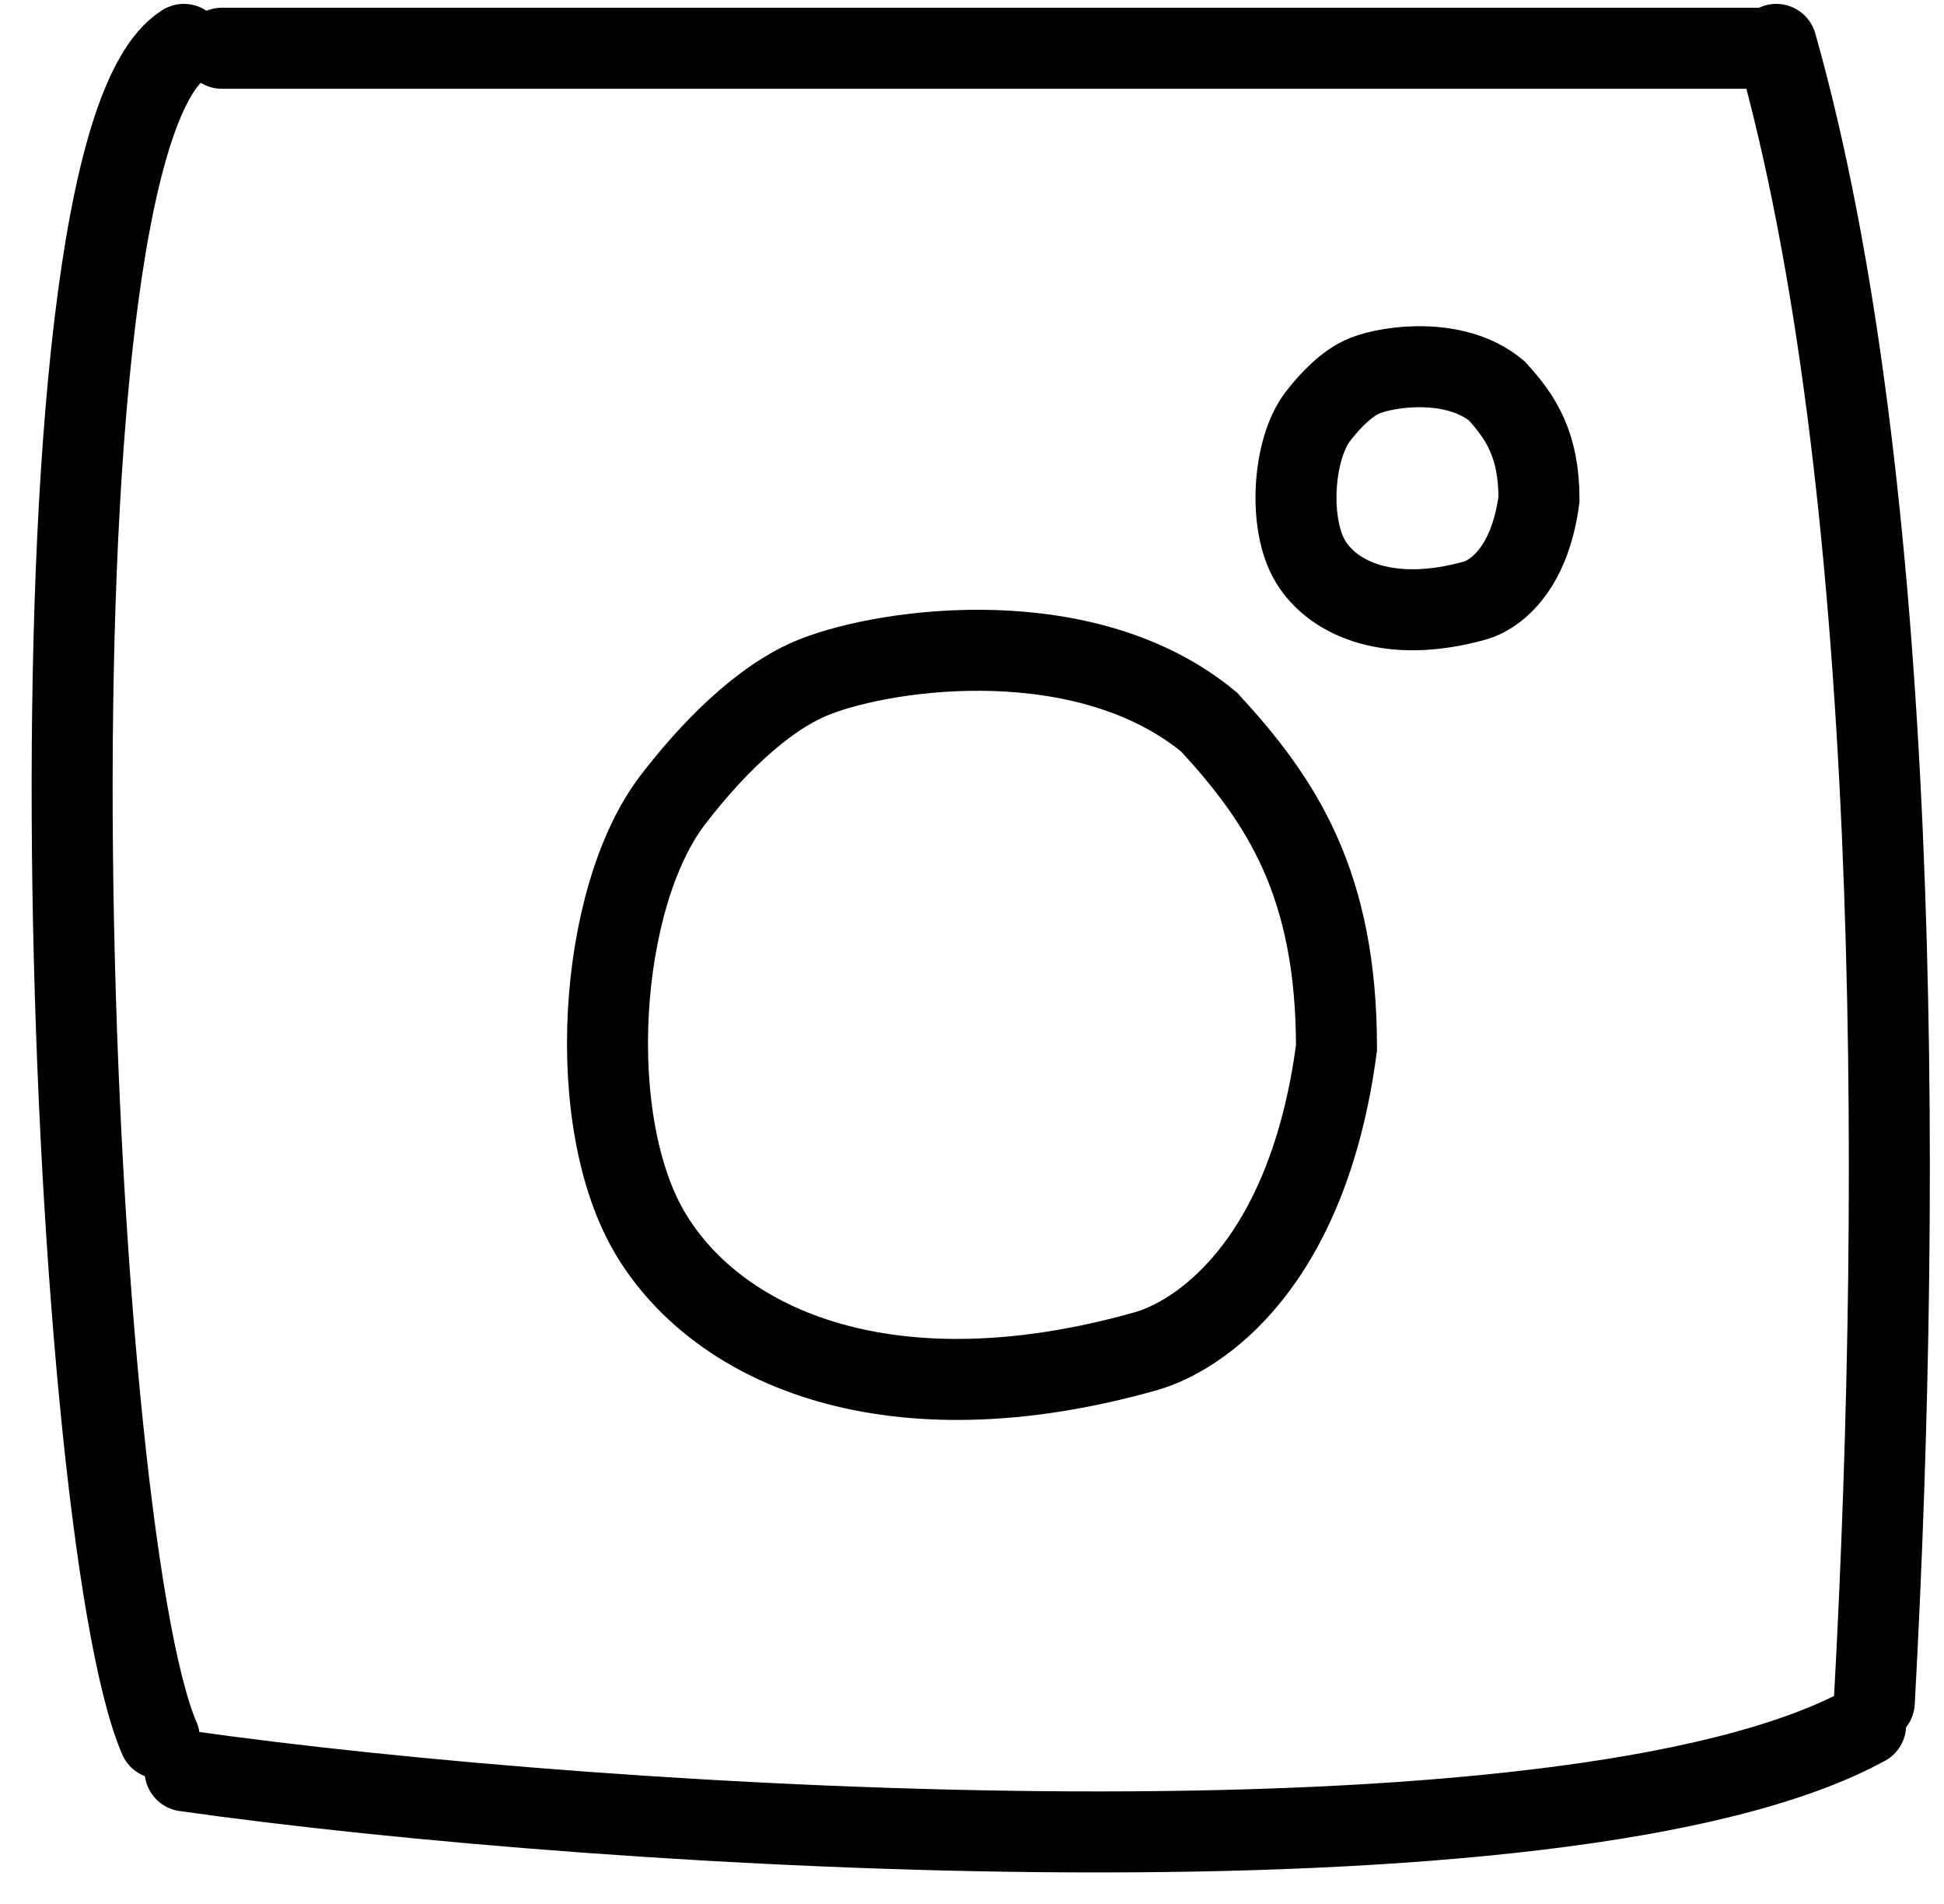
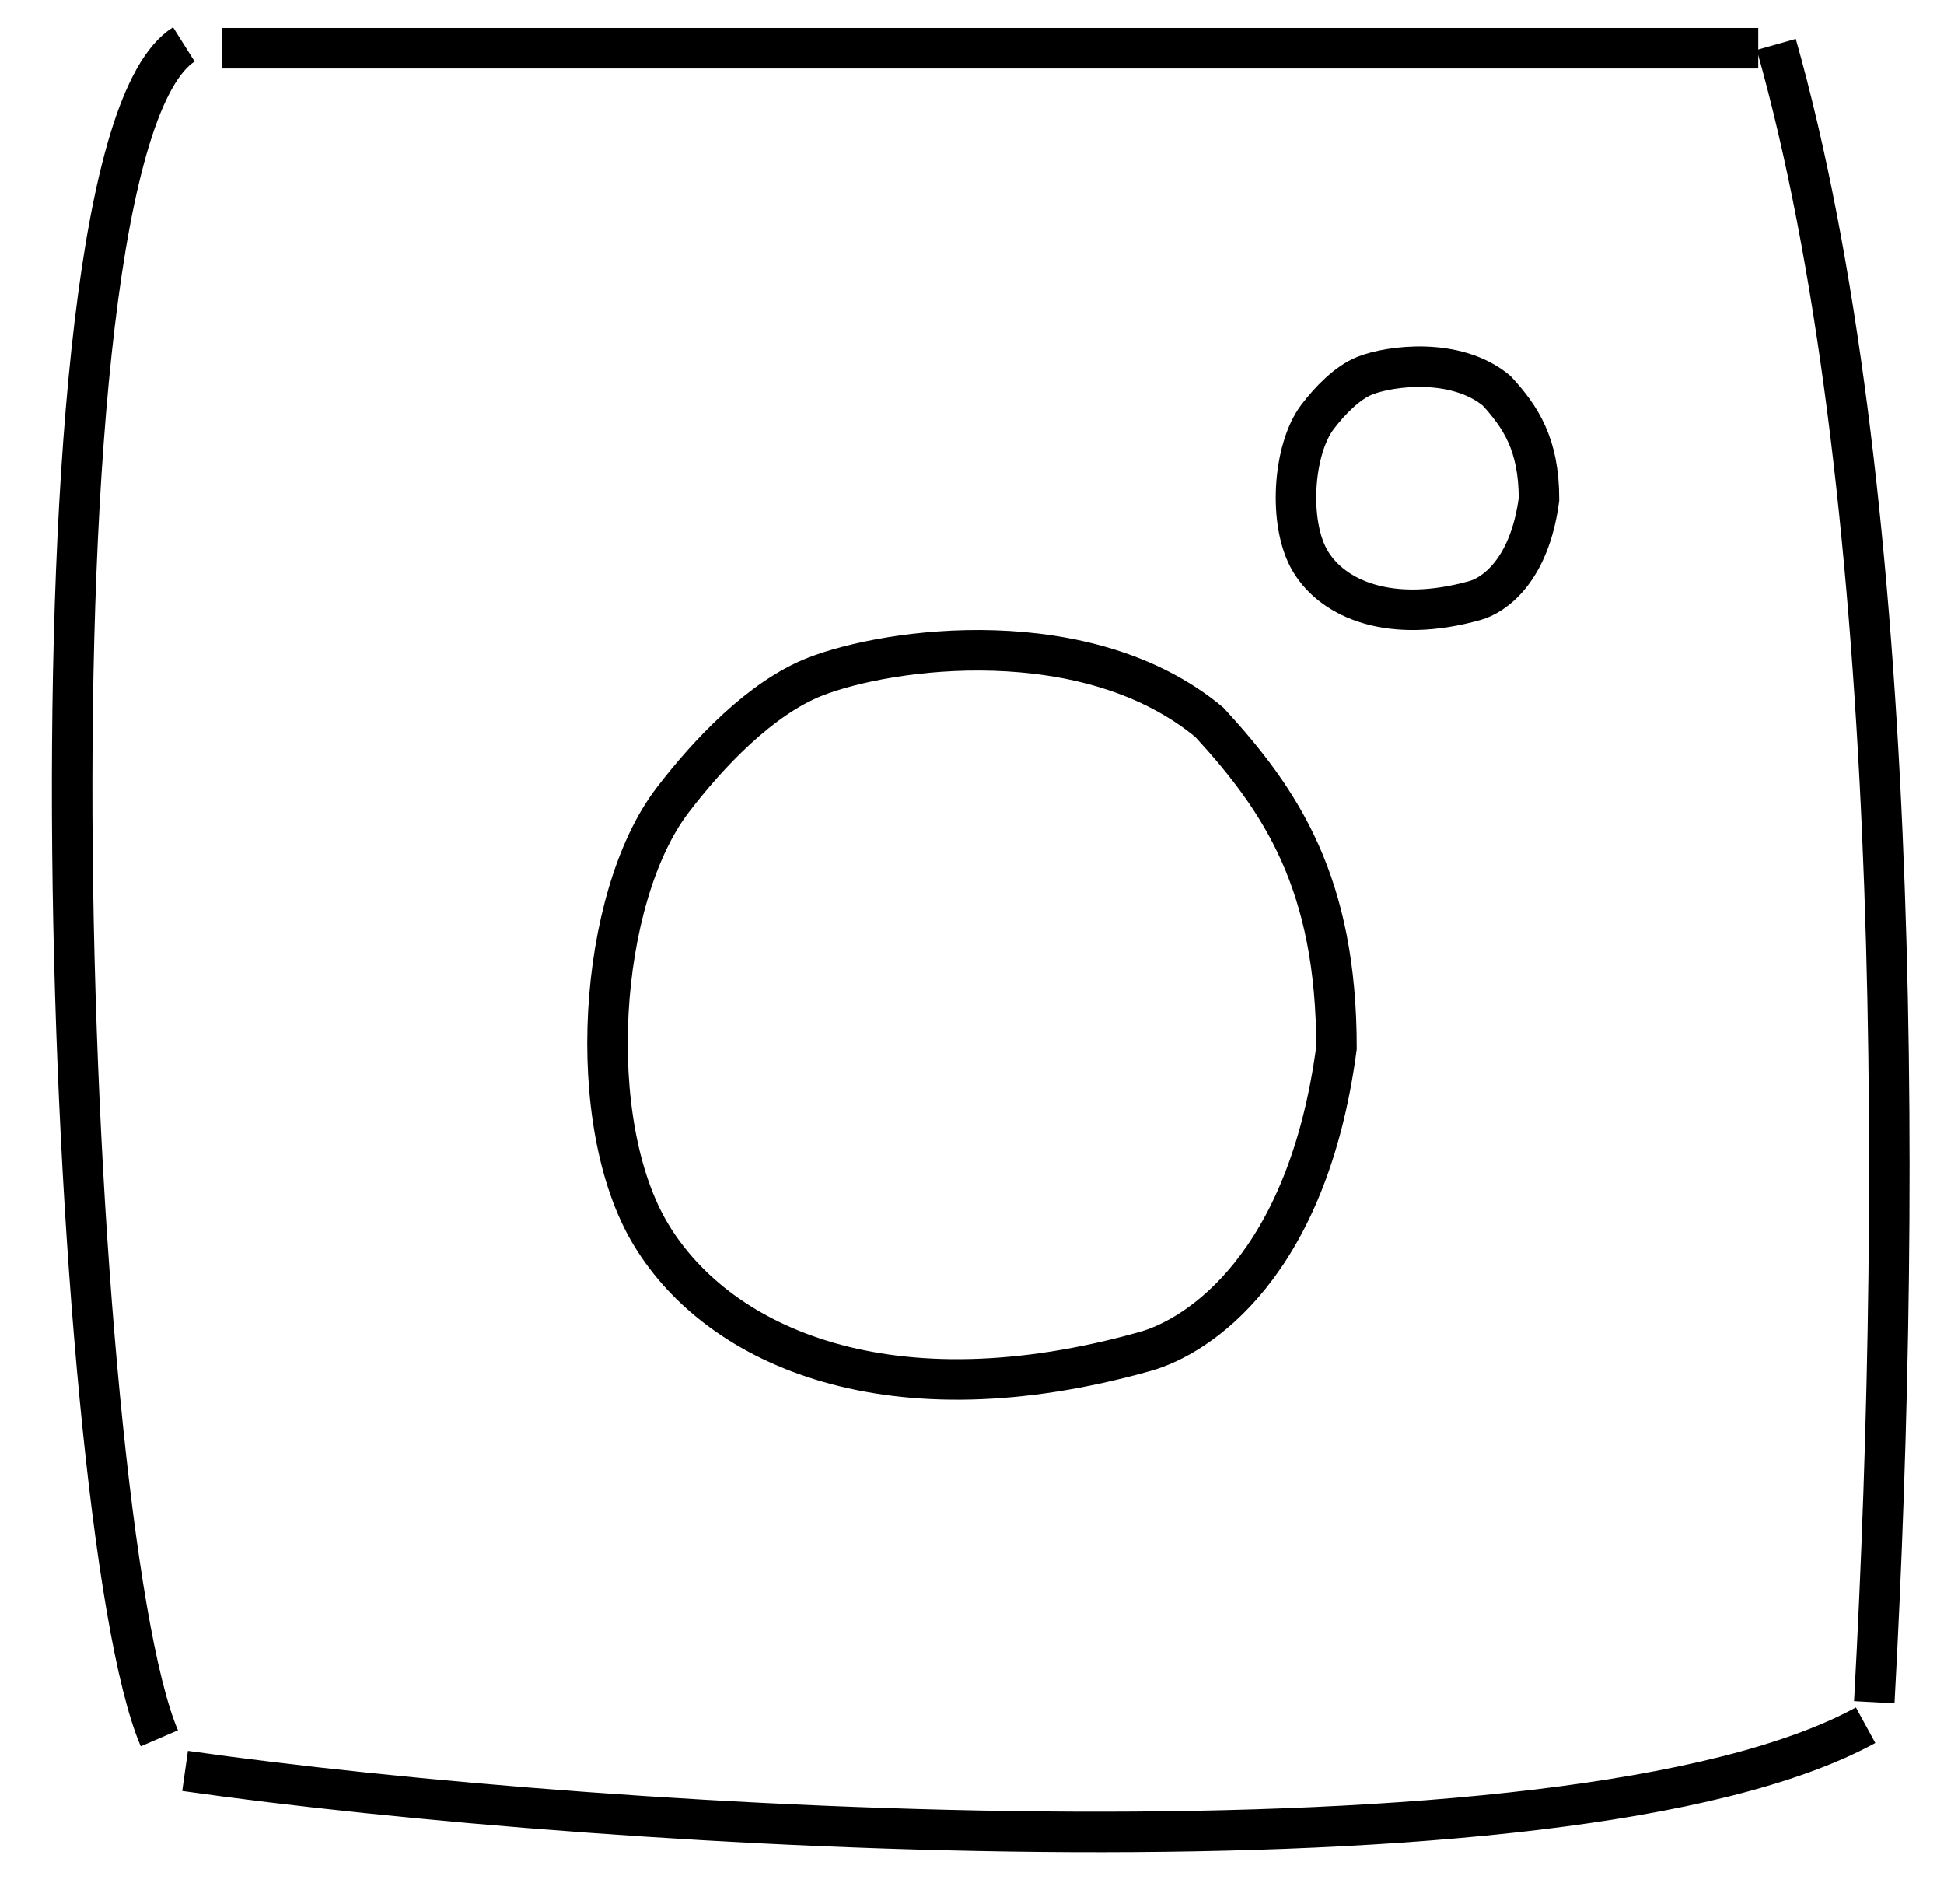
<svg xmlns="http://www.w3.org/2000/svg" width="48" height="47" viewBox="0 0 48 47" fill="none">
-   <path d="M5.477 1.191H43.414" stroke="black" stroke-width="2" stroke-linecap="round" />
-   <path d="M4.54 1.096C0.308 3.765 1.637 37.574 3.935 42.911" stroke="black" stroke-width="2" stroke-linecap="round" />
-   <path d="M4.57 43.716C15.022 45.203 38.687 46.619 46.065 42.588" stroke="black" stroke-width="2" stroke-linecap="round" />
-   <path d="M43.859 1.096C46.883 11.772 47.01 28.693 46.279 42.021" stroke="black" stroke-width="2" stroke-linecap="round" />
-   <path d="M16.606 19.754C17.498 18.587 18.79 17.23 20.12 16.707C21.955 15.986 26.841 15.325 29.86 17.83C31.641 19.767 33 21.808 33 25.866C32.285 31.265 29.578 32.994 28.282 33.359C22.004 35.127 17.778 33.275 16.085 30.496C14.392 27.718 14.767 22.161 16.606 19.754Z" stroke="black" stroke-width="2" stroke-linecap="round" />
-   <path d="M32.535 10.287C32.833 9.898 33.263 9.445 33.707 9.271C34.318 9.03 35.947 8.81 36.953 9.645C37.547 10.291 38 10.971 38 12.324C37.762 14.124 36.859 14.7 36.427 14.822C34.335 15.411 32.926 14.793 32.362 13.867C31.797 12.941 31.922 11.089 32.535 10.287Z" stroke="black" stroke-width="2" stroke-linecap="round" />
+   <path d="M5.477 1.191H43.414" stroke="black" strokeWidth="2" strokeLinecap="round" />
+   <path d="M4.54 1.096C0.308 3.765 1.637 37.574 3.935 42.911" stroke="black" strokeWidth="2" strokeLinecap="round" />
+   <path d="M4.57 43.716C15.022 45.203 38.687 46.619 46.065 42.588" stroke="black" strokeWidth="2" strokeLinecap="round" />
+   <path d="M43.859 1.096C46.883 11.772 47.01 28.693 46.279 42.021" stroke="black" strokeWidth="2" strokeLinecap="round" />
+   <path d="M16.606 19.754C17.498 18.587 18.79 17.23 20.12 16.707C21.955 15.986 26.841 15.325 29.86 17.83C31.641 19.767 33 21.808 33 25.866C32.285 31.265 29.578 32.994 28.282 33.359C22.004 35.127 17.778 33.275 16.085 30.496C14.392 27.718 14.767 22.161 16.606 19.754Z" stroke="black" strokeWidth="2" strokeLinecap="round" />
+   <path d="M32.535 10.287C32.833 9.898 33.263 9.445 33.707 9.271C34.318 9.03 35.947 8.81 36.953 9.645C37.547 10.291 38 10.971 38 12.324C37.762 14.124 36.859 14.7 36.427 14.822C34.335 15.411 32.926 14.793 32.362 13.867C31.797 12.941 31.922 11.089 32.535 10.287Z" stroke="black" strokeWidth="2" strokeLinecap="round" />
</svg>
